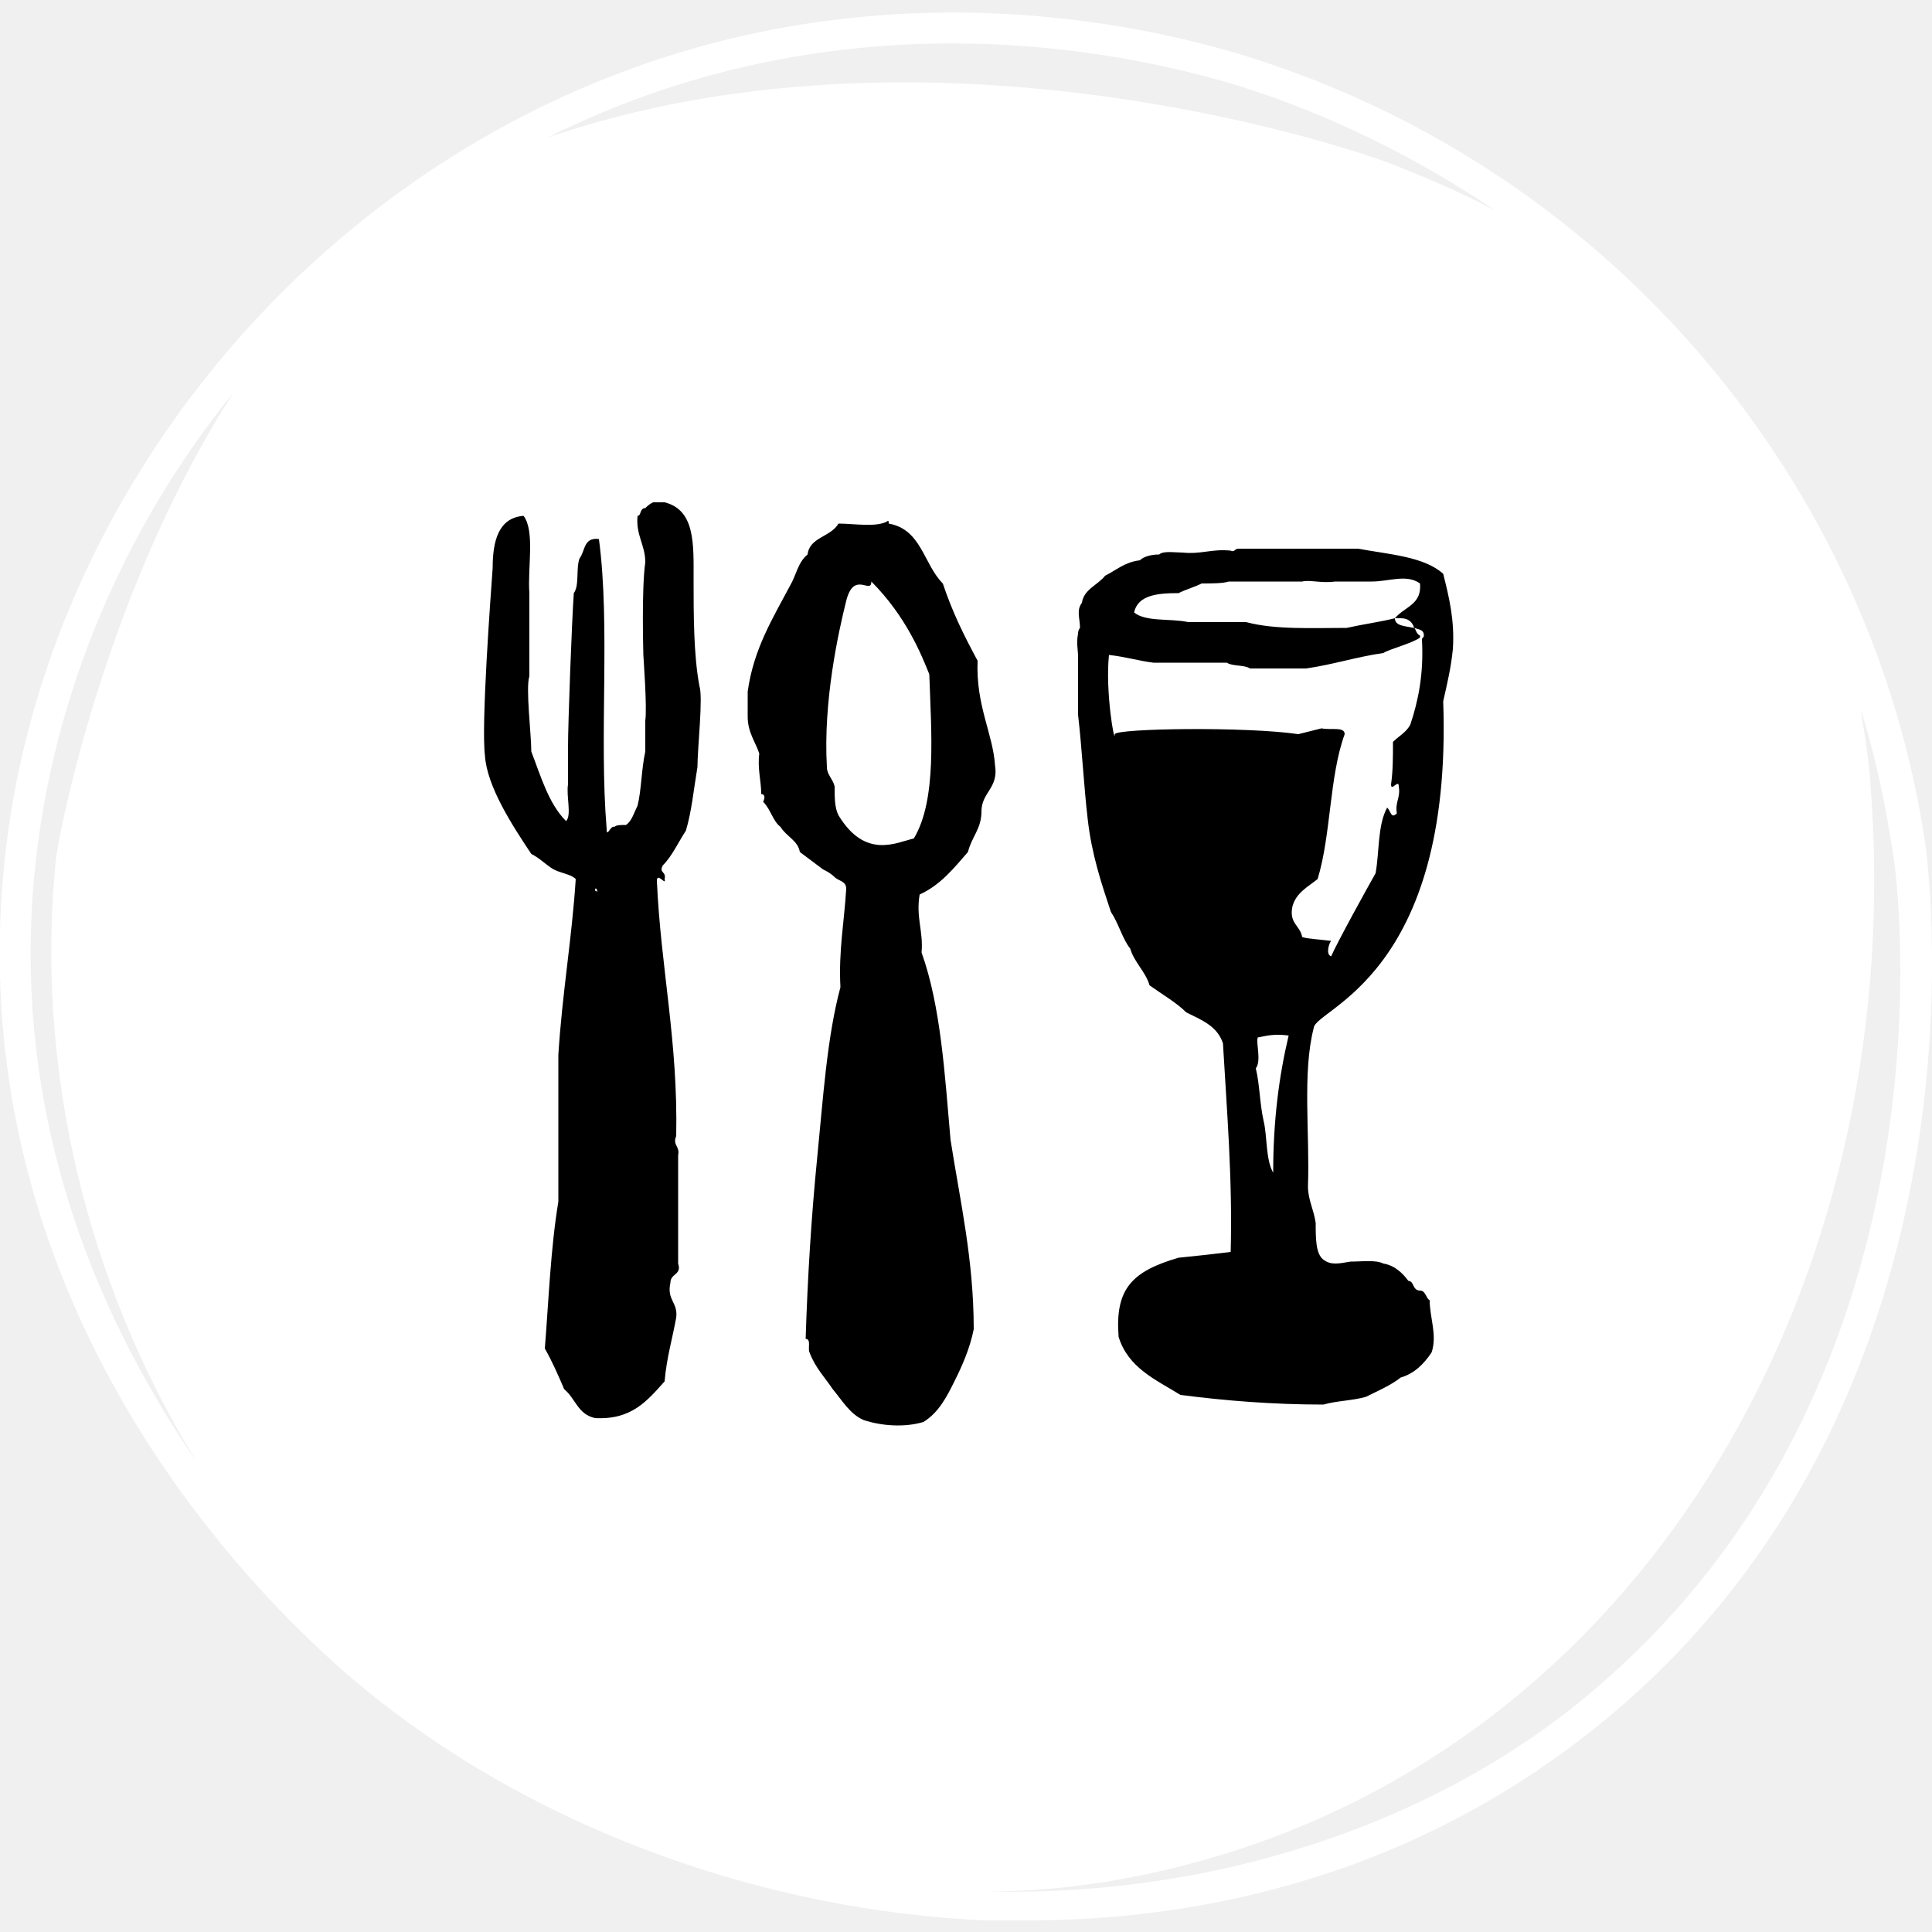
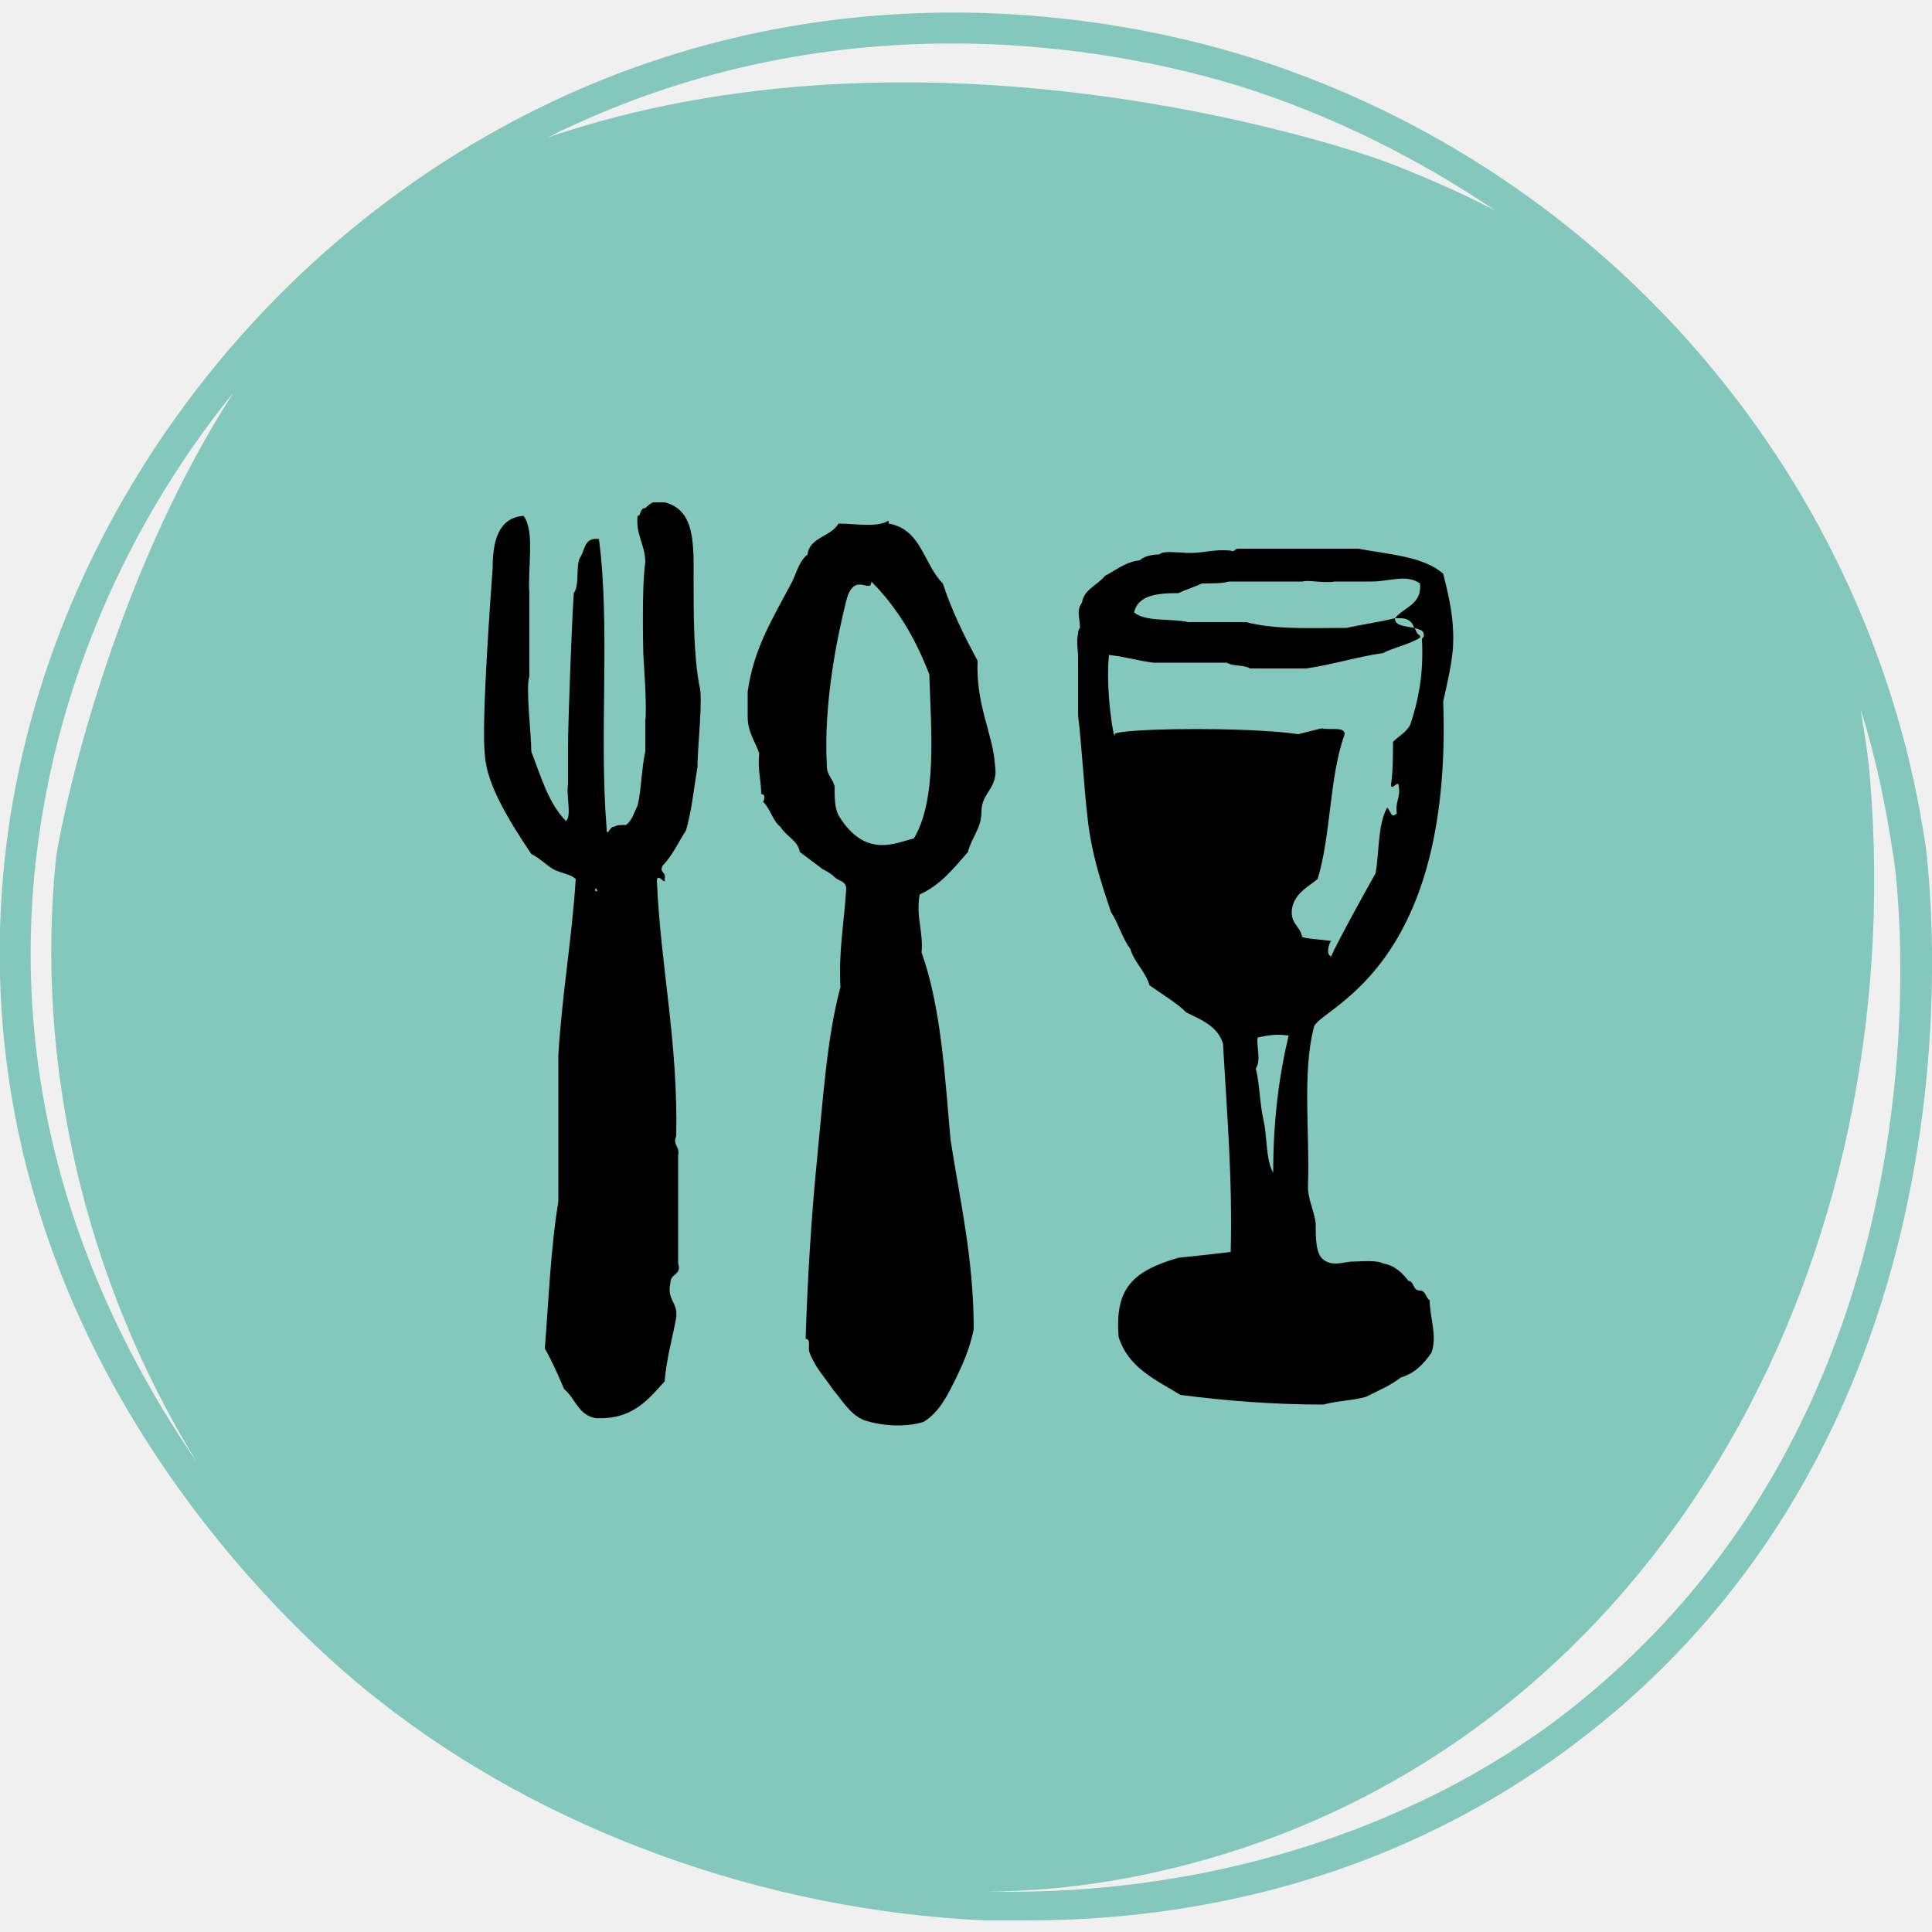
<svg xmlns="http://www.w3.org/2000/svg" version="1.1" id="Layer_1" x="0px" y="0px" viewBox="0 0 100 100" style="enable-background:new 0 0 100 100;" xml:space="preserve">
  <style type="text/css">
- 	.st0{fill:#FFFFFF;}
+ 	.st0{fill:#83C7BD;}
</style>
  <path class="st0" d="M99.7,44C97,25,83.4,8.9,64.8,3c-5.7-1.8-20.5-5.2-36.3,2.3C12.5,12.9,1.3,28.9,0.1,46.1  c-1.7,24.1,16,39.2,19.5,41.9c8.6,6.8,20.1,10.9,31.4,11.4c0.7,0,1.5,0,2.2,0c8.6,0,20.2-2.1,30.5-10.9  C103.3,71.7,99.8,45.2,99.7,44z M29.2,6.7c15.2-7.2,29.6-3.9,35.1-2.2C69,6,73.4,8.2,77.4,10.9c-1.9-1-3.8-1.8-5.6-2.5  c-2.7-1-24.1-8-43.7-1.2C28.5,7.1,28.9,6.8,29.2,6.7z M1.7,46.2c0.7-9.4,4.4-18.5,10.4-25.9c-6.4,9.9-8.9,22-9.2,24.1  c-1.1,10.7,1.5,21.9,7.3,31.3C5.4,68.7,0.8,58.7,1.7,46.2z M82.7,87.3C75,94,63.5,98.2,51.1,97.9c4.1,0,8.5-0.7,13.1-2.2  c22.1-7.3,34.6-30.5,32.6-55.3c-0.1-1.3-0.3-2.5-0.5-3.7c0.8,2.5,1.3,5,1.7,7.6C98.2,45.4,101.6,71.1,82.7,87.3z" />
  <path d="M50.6,34.2c-0.7-1.3-1.3-2.5-1.8-4c-1-1-1.1-2.8-2.8-3.1c0-0.1,0-0.2-0.1-0.1c-0.6,0.3-1.7,0.1-2.5,0.1  c-0.4,0.7-1.5,0.7-1.6,1.6c-0.5,0.4-0.6,1.1-0.9,1.6c-0.9,1.7-1.9,3.3-2.2,5.5v1.3c0,0.8,0.4,1.3,0.6,1.9c-0.1,0.8,0.1,1.4,0.1,2.1  c0.2,0,0.2,0.2,0.1,0.4c0.4,0.4,0.5,1,0.9,1.3c0.3,0.5,0.9,0.7,1,1.3c0.4,0.3,0.8,0.6,1.2,0.9c0.2,0.1,0.4,0.2,0.6,0.4  c0.2,0.2,0.6,0.2,0.6,0.6c-0.1,1.7-0.4,3.2-0.3,5.1c-0.7,2.6-0.9,5.8-1.2,8.8c-0.3,3-0.5,6.2-0.6,9.4c0.3,0,0.1,0.5,0.2,0.7  c0.3,0.8,0.8,1.3,1.2,1.9c0.5,0.6,0.9,1.3,1.6,1.6c0.9,0.3,2.1,0.4,3.1,0.1c0.8-0.5,1.2-1.3,1.6-2.1c0.4-0.8,0.8-1.7,1-2.7  c0-3.6-0.7-6.6-1.2-9.8c-0.3-3.4-0.5-6.9-1.5-9.7c0.1-1.1-0.3-1.8-0.1-3c1.1-0.5,1.8-1.4,2.5-2.2c0.2-0.8,0.7-1.2,0.7-2.1  c0-1,0.9-1.2,0.7-2.4C51.4,38,50.5,36.5,50.6,34.2z M47.3,43.4c-0.9,0.2-2.5,1.1-3.9-1.2c-0.2-0.4-0.2-0.9-0.2-1.5  c-0.1-0.4-0.4-0.6-0.4-1c-0.2-3.4,0.6-7,1-8.6s1.3-0.3,1.3-1c1.8,1.8,2.6,3.8,3,4.8C48.2,37.9,48.5,41.4,47.3,43.4z M35.9,30  c0-1.8,0.1-3.6-1.5-4h-0.6c-0.2,0.1-0.3,0.2-0.4,0.3c-0.3,0-0.2,0.4-0.4,0.4c-0.1,1,0.4,1.5,0.4,2.4c-0.2,1.4-0.1,4.7-0.1,4.8  c0,0.1,0.2,2.7,0.1,3.4v1.6c-0.2,0.9-0.2,2-0.4,2.8c-0.2,0.4-0.3,0.8-0.6,1c-0.3,0-0.5,0-0.6,0.1c-0.2-0.1-0.4,0.6-0.4,0.1  c-0.4-4.8,0.2-10.5-0.4-15c-0.8-0.1-0.7,0.6-1,1c-0.2,0.5,0,1.4-0.3,1.8c-0.1,1.4-0.3,6.7-0.3,8v1.9c-0.1,0.6,0.2,1.6-0.1,1.9  c-0.9-0.9-1.3-2.3-1.8-3.6c0-0.9-0.3-3.3-0.1-3.9v-4.3c-0.1-1.3,0.3-3.2-0.3-4c-1.3,0.1-1.6,1.3-1.6,2.7c-0.1,1.4-0.6,8.1-0.4,9.7  c0.1,1.6,1.4,3.6,2.4,5.1c0.4,0.2,0.7,0.5,1,0.7c0.4,0.3,1,0.3,1.3,0.6c-0.2,3.1-0.7,5.9-0.9,9.1v7.6c-0.4,2.4-0.5,5.1-0.7,7.6  c0.4,0.7,0.7,1.4,1,2.1c0.6,0.5,0.7,1.3,1.6,1.5c1.9,0.1,2.7-0.9,3.6-1.9c0.1-1.2,0.4-2.2,0.6-3.3c0.1-0.8-0.5-0.9-0.3-1.8  c0-0.5,0.6-0.4,0.4-1v-5.6c0.1-0.5-0.3-0.5-0.1-1c0.1-4.9-0.8-8.7-1-13.2c0-0.5,0.5,0.3,0.4-0.1c0.1-0.4-0.3-0.3-0.1-0.7  c0.5-0.5,0.8-1.2,1.2-1.8c0.3-1,0.4-2.1,0.6-3.3c0-1,0.3-3.6,0.1-4.2C35.9,33.9,35.9,31.8,35.9,30z M30.8,46.1c0-0.2,0.1-0.1,0.1,0  C31,46.2,30.8,46.1,30.8,46.1z M74.7,36.3c0.2-0.9,0.4-1.7,0.5-2.7c0.1-1.5-0.2-2.7-0.5-3.9c-1-0.9-2.8-1-4.4-1.3h-6.2  c-0.2,0-0.2,0.2-0.4,0.1c-1-0.1-1.5,0.2-2.5,0.1c-0.4,0-1-0.1-1.2,0.1c-0.4,0-0.8,0.1-1,0.3c-0.8,0.1-1.2,0.5-1.8,0.8  c-0.4,0.5-1.1,0.7-1.2,1.4c-0.3,0.4-0.1,0.8-0.1,1.3c0,0-0.1,0.1-0.1,0.3c-0.1,0.5,0,0.8,0,1.2v3c0.2,1.7,0.3,3.7,0.5,5.4  c0.2,1.8,0.7,3.3,1.2,4.8c0.4,0.6,0.6,1.4,1,1.9c0.2,0.7,0.8,1.2,1,1.9c0.7,0.5,1.4,0.9,1.9,1.4c0.8,0.4,1.6,0.7,1.9,1.6  c0.2,3.5,0.5,7,0.4,10.8C62.9,64.9,62,65,61,65.1c-2.4,0.7-3.3,1.6-3.1,4.1c0.5,1.6,1.9,2.2,3.2,3c2.3,0.3,4.8,0.5,7.4,0.5  c0.7-0.2,1.5-0.2,2.2-0.4c0.6-0.3,1.3-0.6,1.8-1c0.7-0.2,1.2-0.7,1.6-1.3c0.3-0.9-0.1-1.8-0.1-2.7c-0.2-0.1-0.2-0.5-0.5-0.5  c-0.4,0-0.3-0.5-0.6-0.5c-0.3-0.4-0.7-0.8-1.3-0.9c-0.4-0.2-1.1-0.1-1.7-0.1c-0.6,0.1-1,0.2-1.4-0.1c-0.4-0.3-0.4-1.1-0.4-1.9  c-0.1-0.7-0.4-1.2-0.4-1.9c0.1-2.7-0.3-5.9,0.3-8.2C68.1,52.2,75.2,50.5,74.7,36.3z M65.9,60.7c-0.4-0.7-0.3-1.9-0.5-2.7  c-0.2-0.9-0.2-1.9-0.4-2.7c0.3-0.4,0-1.3,0.1-1.6c0.5-0.1,0.9-0.2,1.6-0.1C66.2,55.7,65.9,58,65.9,60.7z M67.4,48.5  c-0.1-0.6-0.7-0.7-0.5-1.6c0.2-0.7,0.8-1,1.3-1.4c0.7-2.3,0.6-5.3,1.4-7.5c0-0.4-0.7-0.2-1.2-0.3c-0.4,0.1-0.8,0.2-1.2,0.3  c-2.7-0.4-9.4-0.3-9.5,0c0,0.6-0.5-2.2-0.3-4.1c0.9,0.1,1.5,0.3,2.3,0.4h3.8c0.3,0.2,0.9,0.1,1.2,0.3h2.9c1.4-0.2,2.6-0.6,4-0.8  c0.3-0.2,1.5-0.5,1.9-0.8c0,0,0-0.1,0-0.1c-0.2-0.1-0.2-0.3-0.3-0.4c-0.5-0.1-1-0.1-1-0.5c-0.8,0.2-1.6,0.3-2.5,0.5  c-1.8,0-3.7,0.1-5.2-0.3h-3c-0.9-0.2-2.2,0-2.8-0.5c0.2-0.9,1.2-1,2.3-1c0.4-0.2,0.8-0.3,1.2-0.5c0.5,0,1.1,0,1.4-0.1h3.8  c0.4-0.1,1,0.1,1.7,0c0.6,0,1.3,0,1.9,0c0.9,0,1.8-0.4,2.5,0.1c0.1,1.1-0.8,1.2-1.3,1.8h0.3c0.4,0,0.6,0.2,0.7,0.5  c0.3,0.1,0.5,0.1,0.5,0.4c0,0.1-0.1,0.1-0.1,0.2c0.1,1.8-0.2,3.2-0.6,4.4c-0.2,0.4-0.6,0.6-0.9,0.9c0,0.8,0,1.5-0.1,2.2  c0,0.4,0.4-0.3,0.4,0.1c0.1,0.6-0.2,0.8-0.1,1.4c-0.3,0.3-0.3-0.1-0.5-0.3c-0.5,0.9-0.4,2.3-0.6,3.4c-0.4,0.7-2,3.6-2.3,4.3  c-0.3-0.1-0.1-0.7,0-0.8C68.1,48.6,67.7,48.6,67.4,48.5z" />
</svg>
